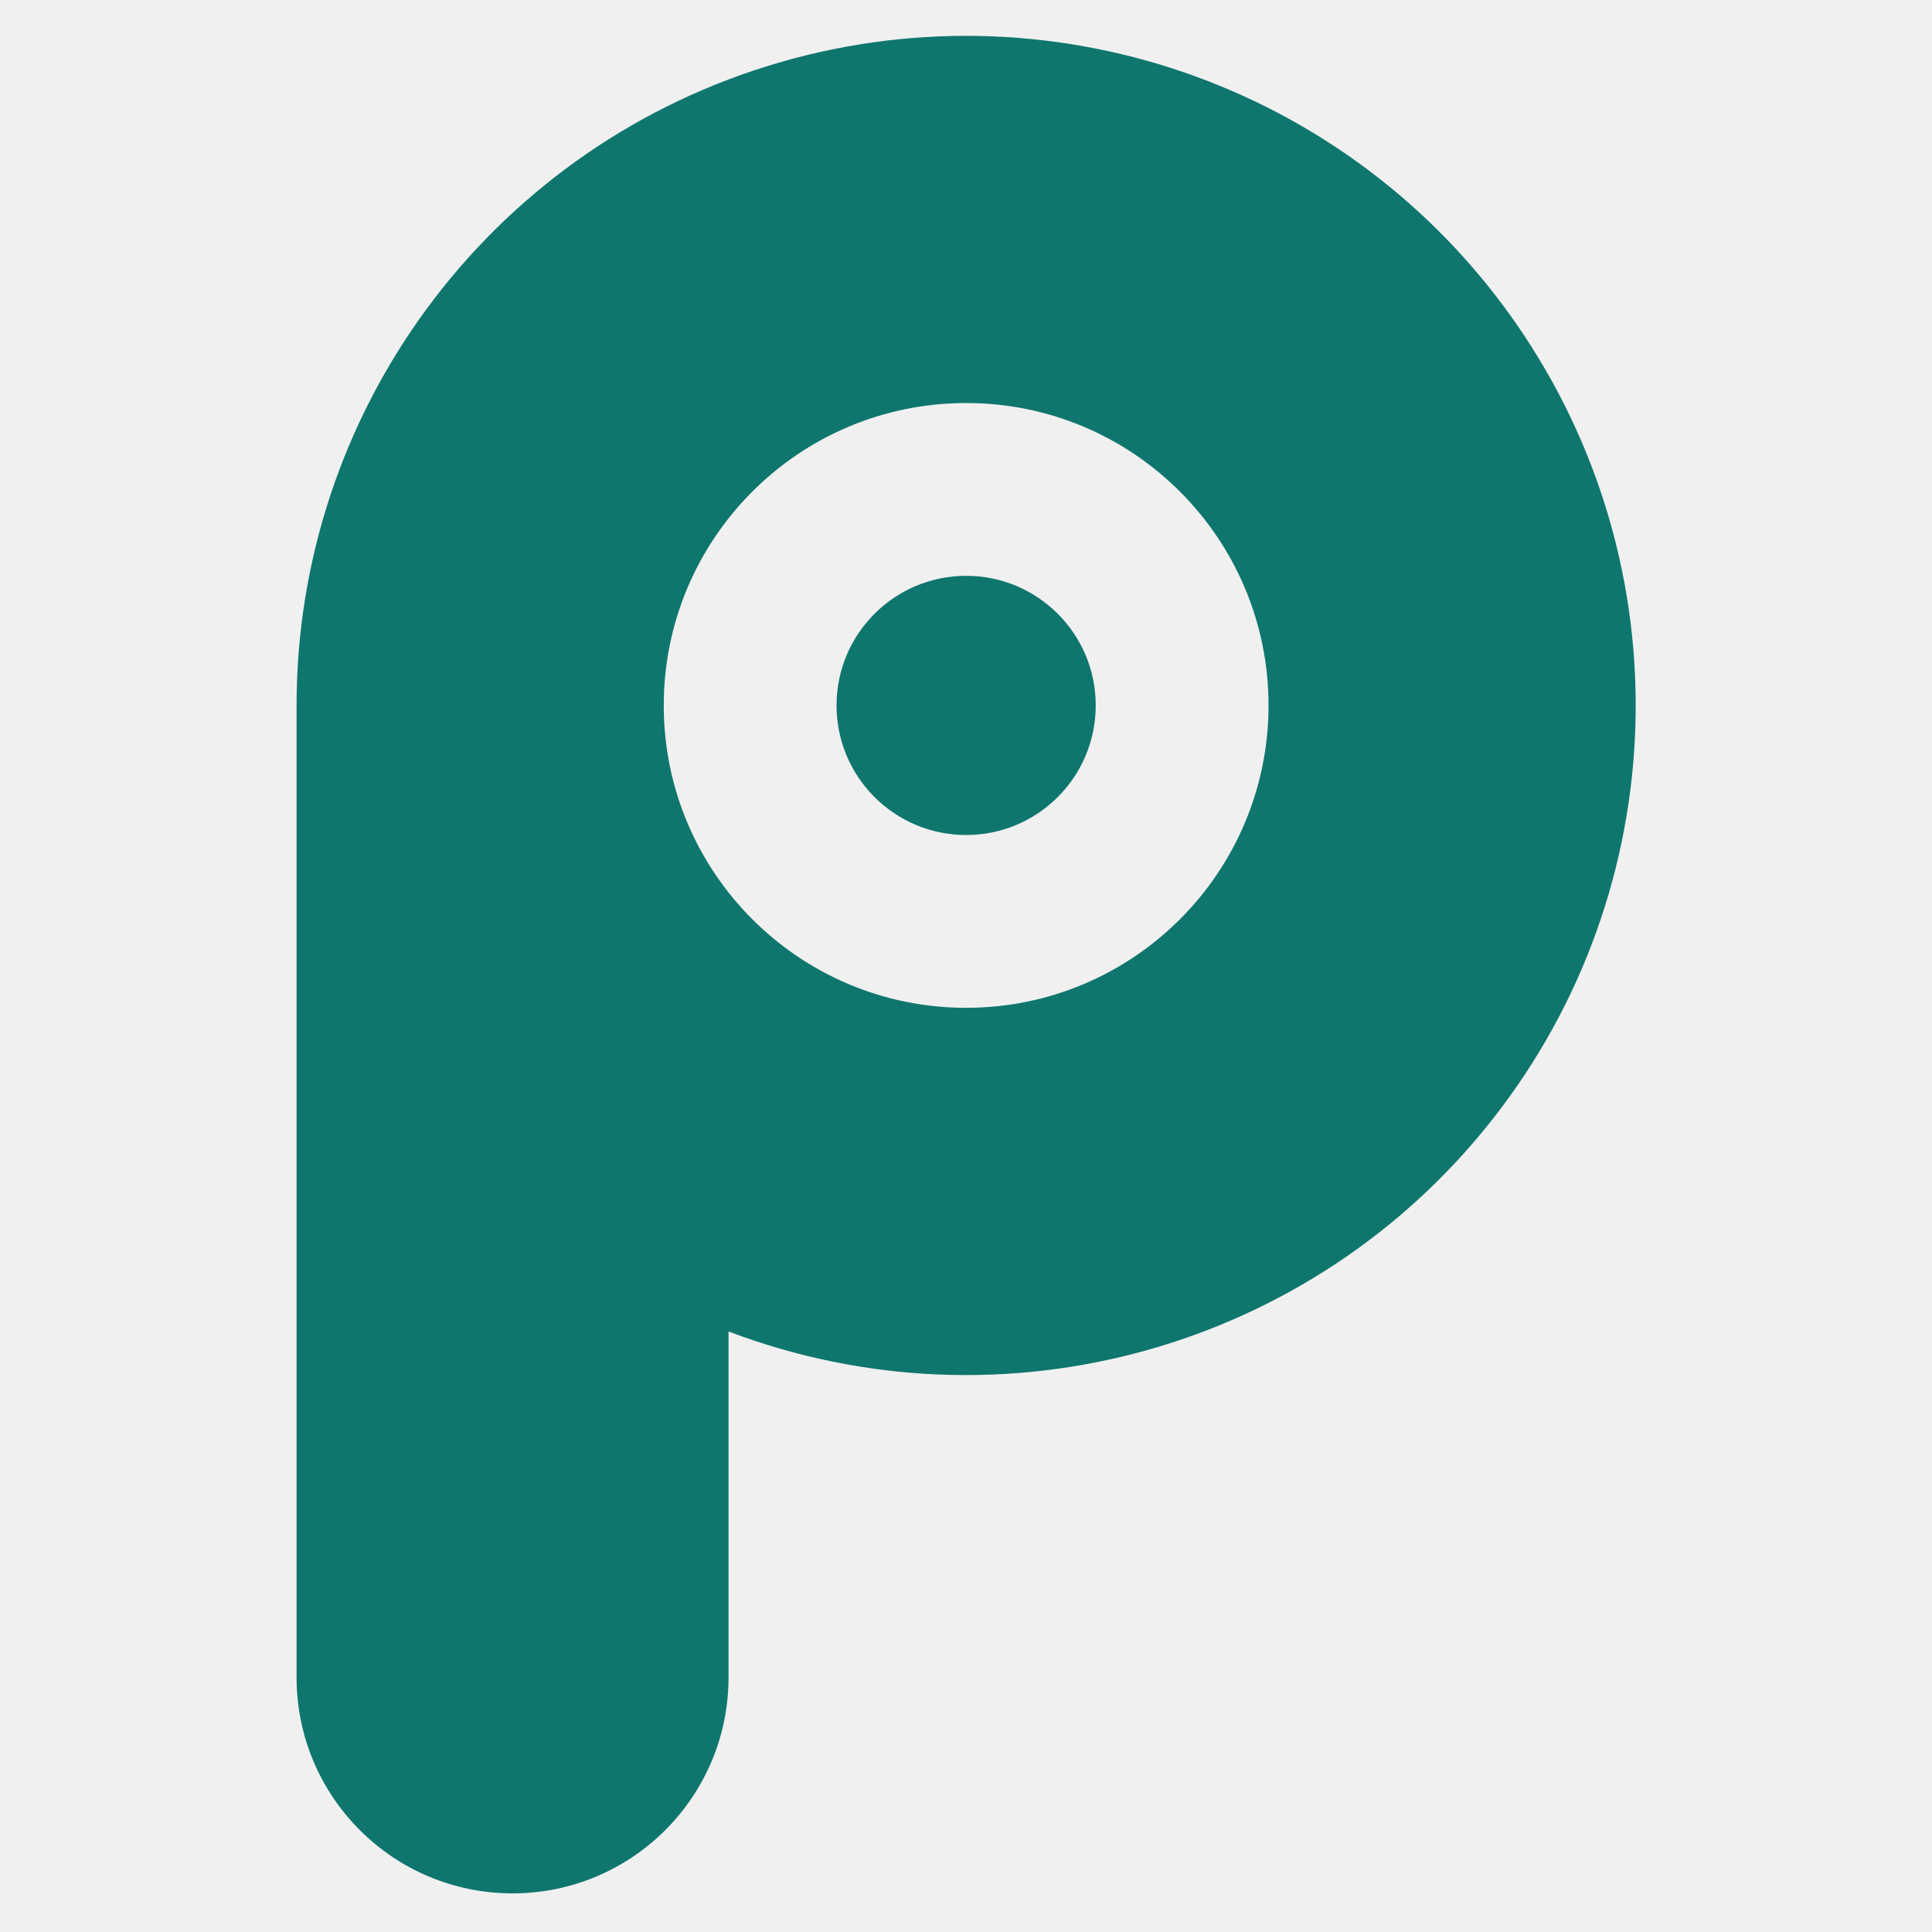
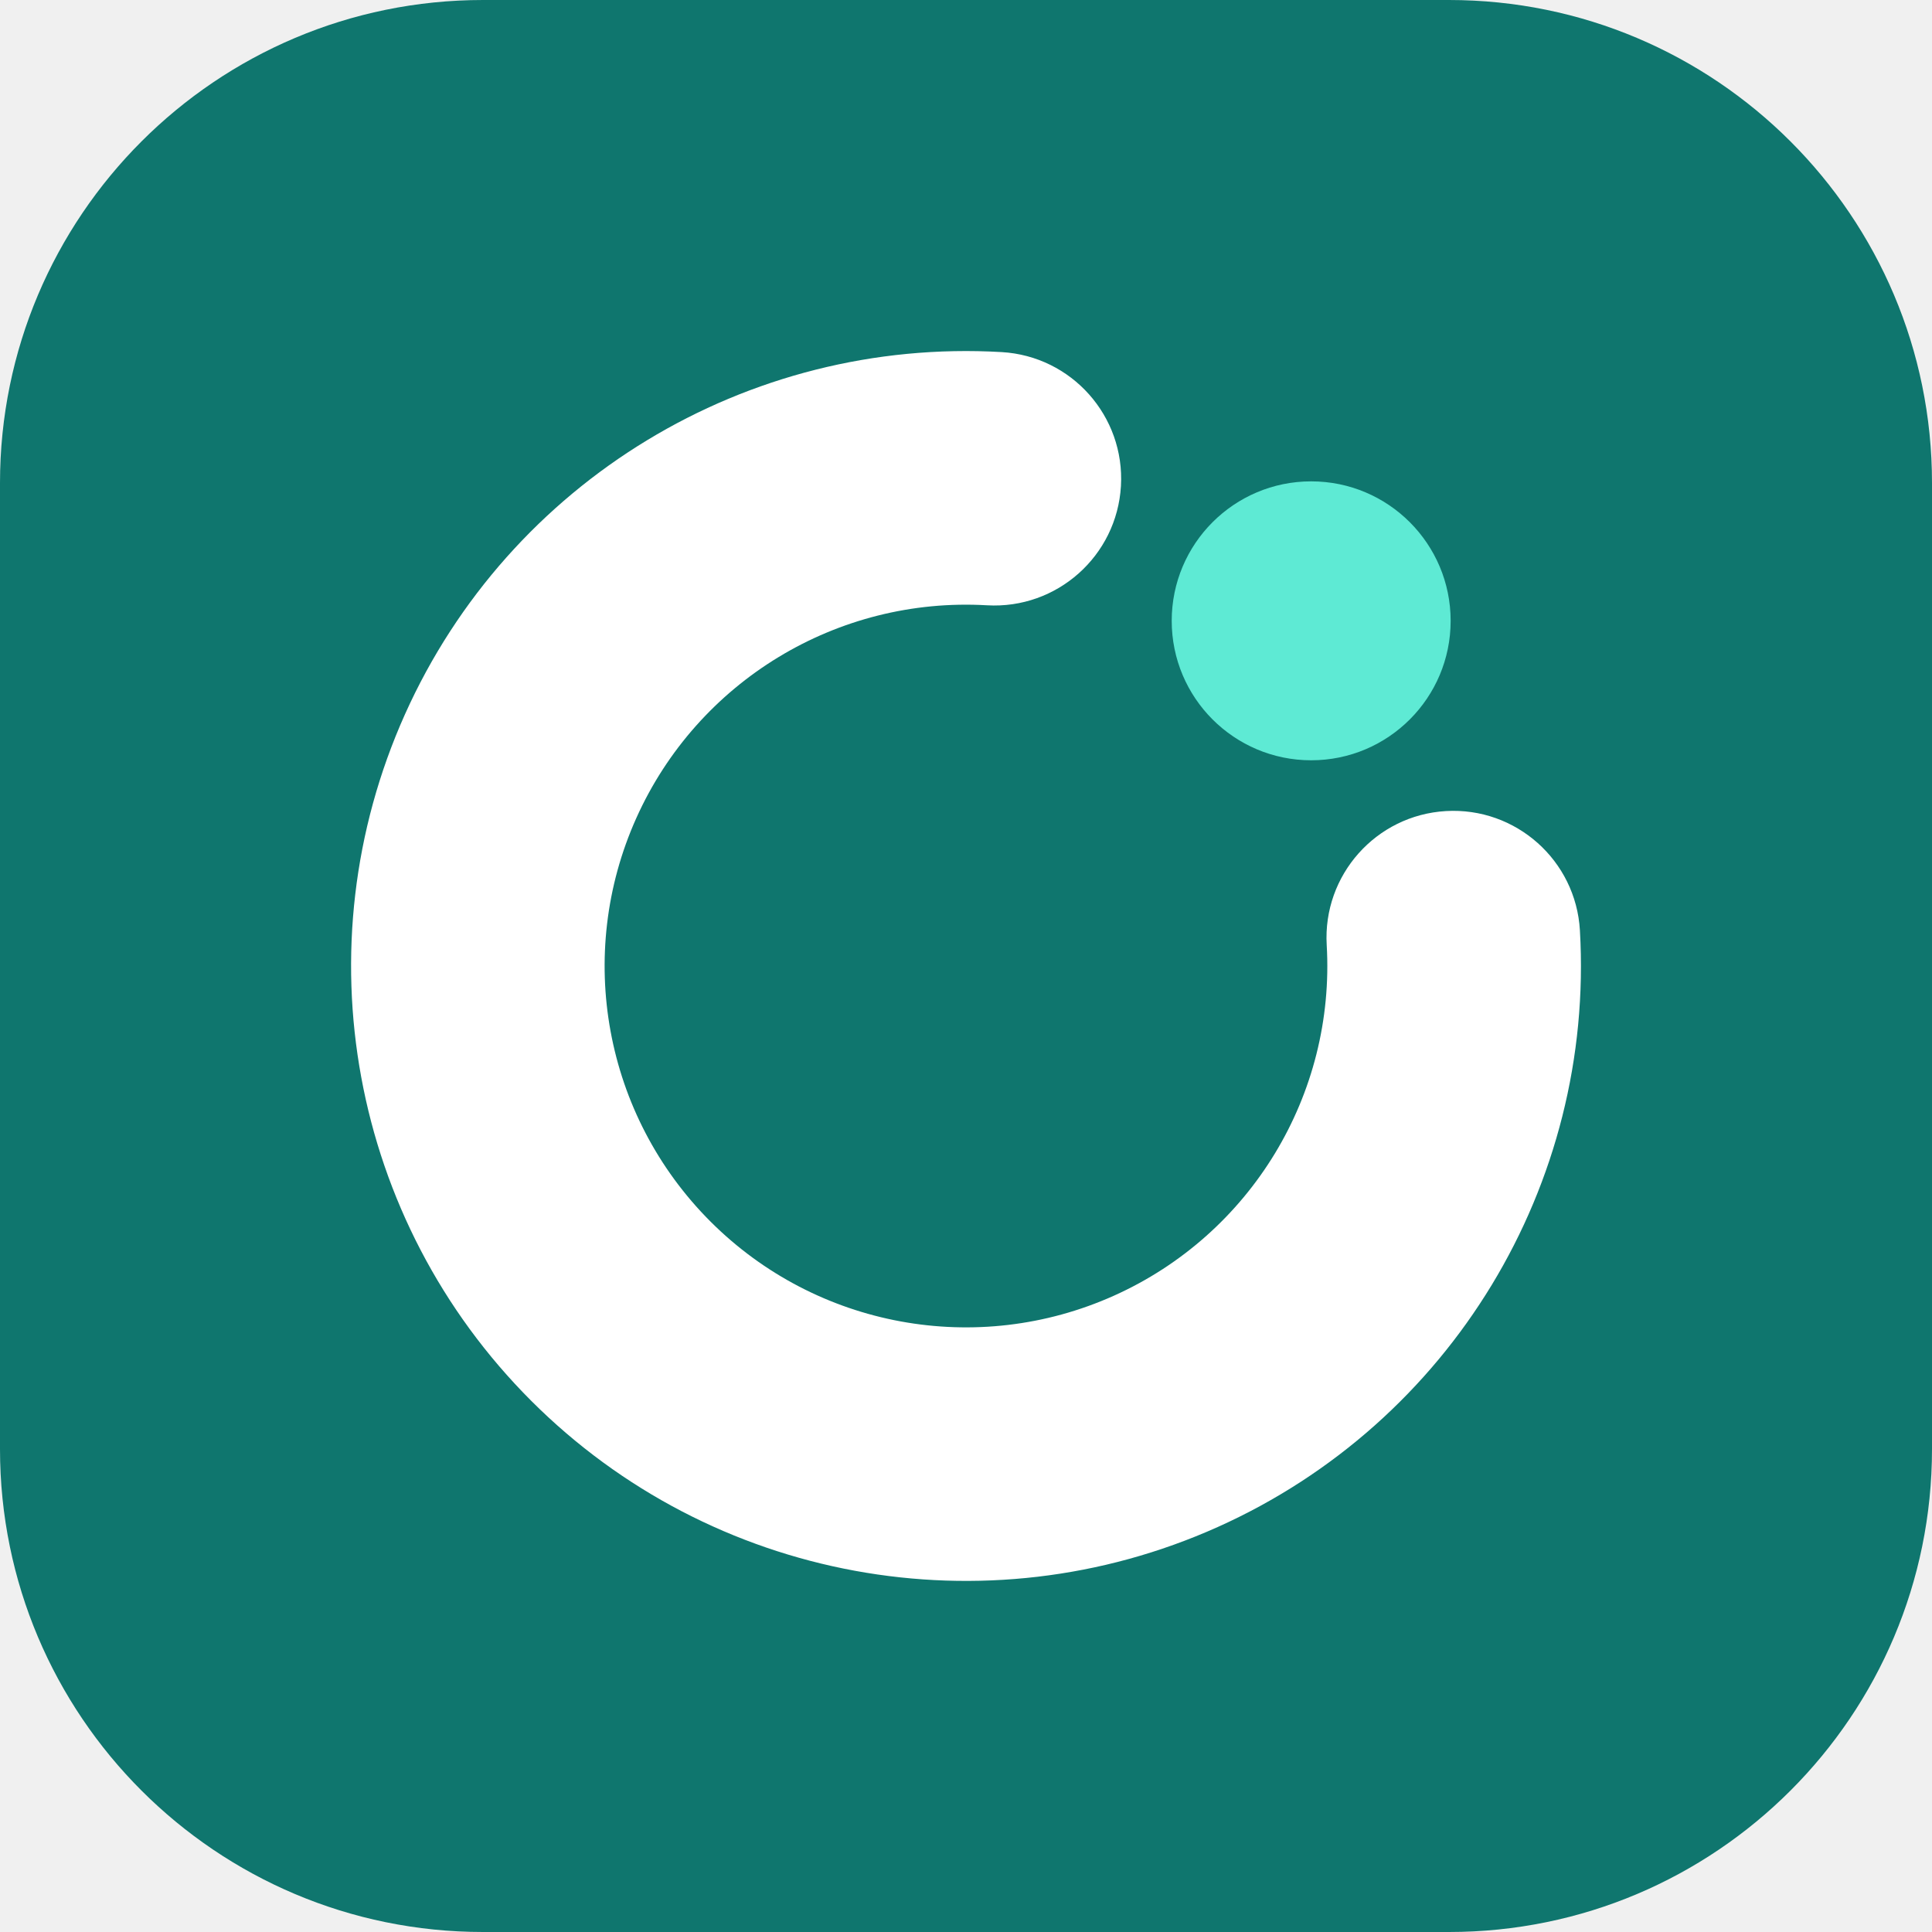
<svg xmlns="http://www.w3.org/2000/svg" viewBox="0 0 256 256" width="256" height="256">
-   <g transform="translate(-55.15 -52.49) scale(1.431)">
-     <path fill="#0F766E" fill-rule="evenodd" d="M66 102A62 62 0 1 1 106 159.97V192A20 20 0 0 1 66 192Z M156 102A28 28 0 1 0 100 102A28 28 0 1 0 156 102Z" />
-     <circle fill="#0F766E" cx="128" cy="102" r="12" />
+   <path d="M64 0H192A64 64 0 0 1 256 64V192A64 64 0 0 1 192 256H64A64 64 0 0 1 0 192V64A64 64 0 0 1 64 0Z" fill="#0F766E" />
+   <g transform="translate(128 128) scale(0.84) translate(-128 -128)">
+     <path fill="#FFFFFF" d="M224.84 122.37A97 97 0 1 1 133.63 31.16A20 20 0 0 1 131.31 71.1A57 57 0 1 0 184.9 124.69A20 20 0 0 1 224.84 122.37Z" />
+     <circle fill="#5EEAD4" cx="182.45" cy="73.55" r="22" />
  </g>
</svg>
